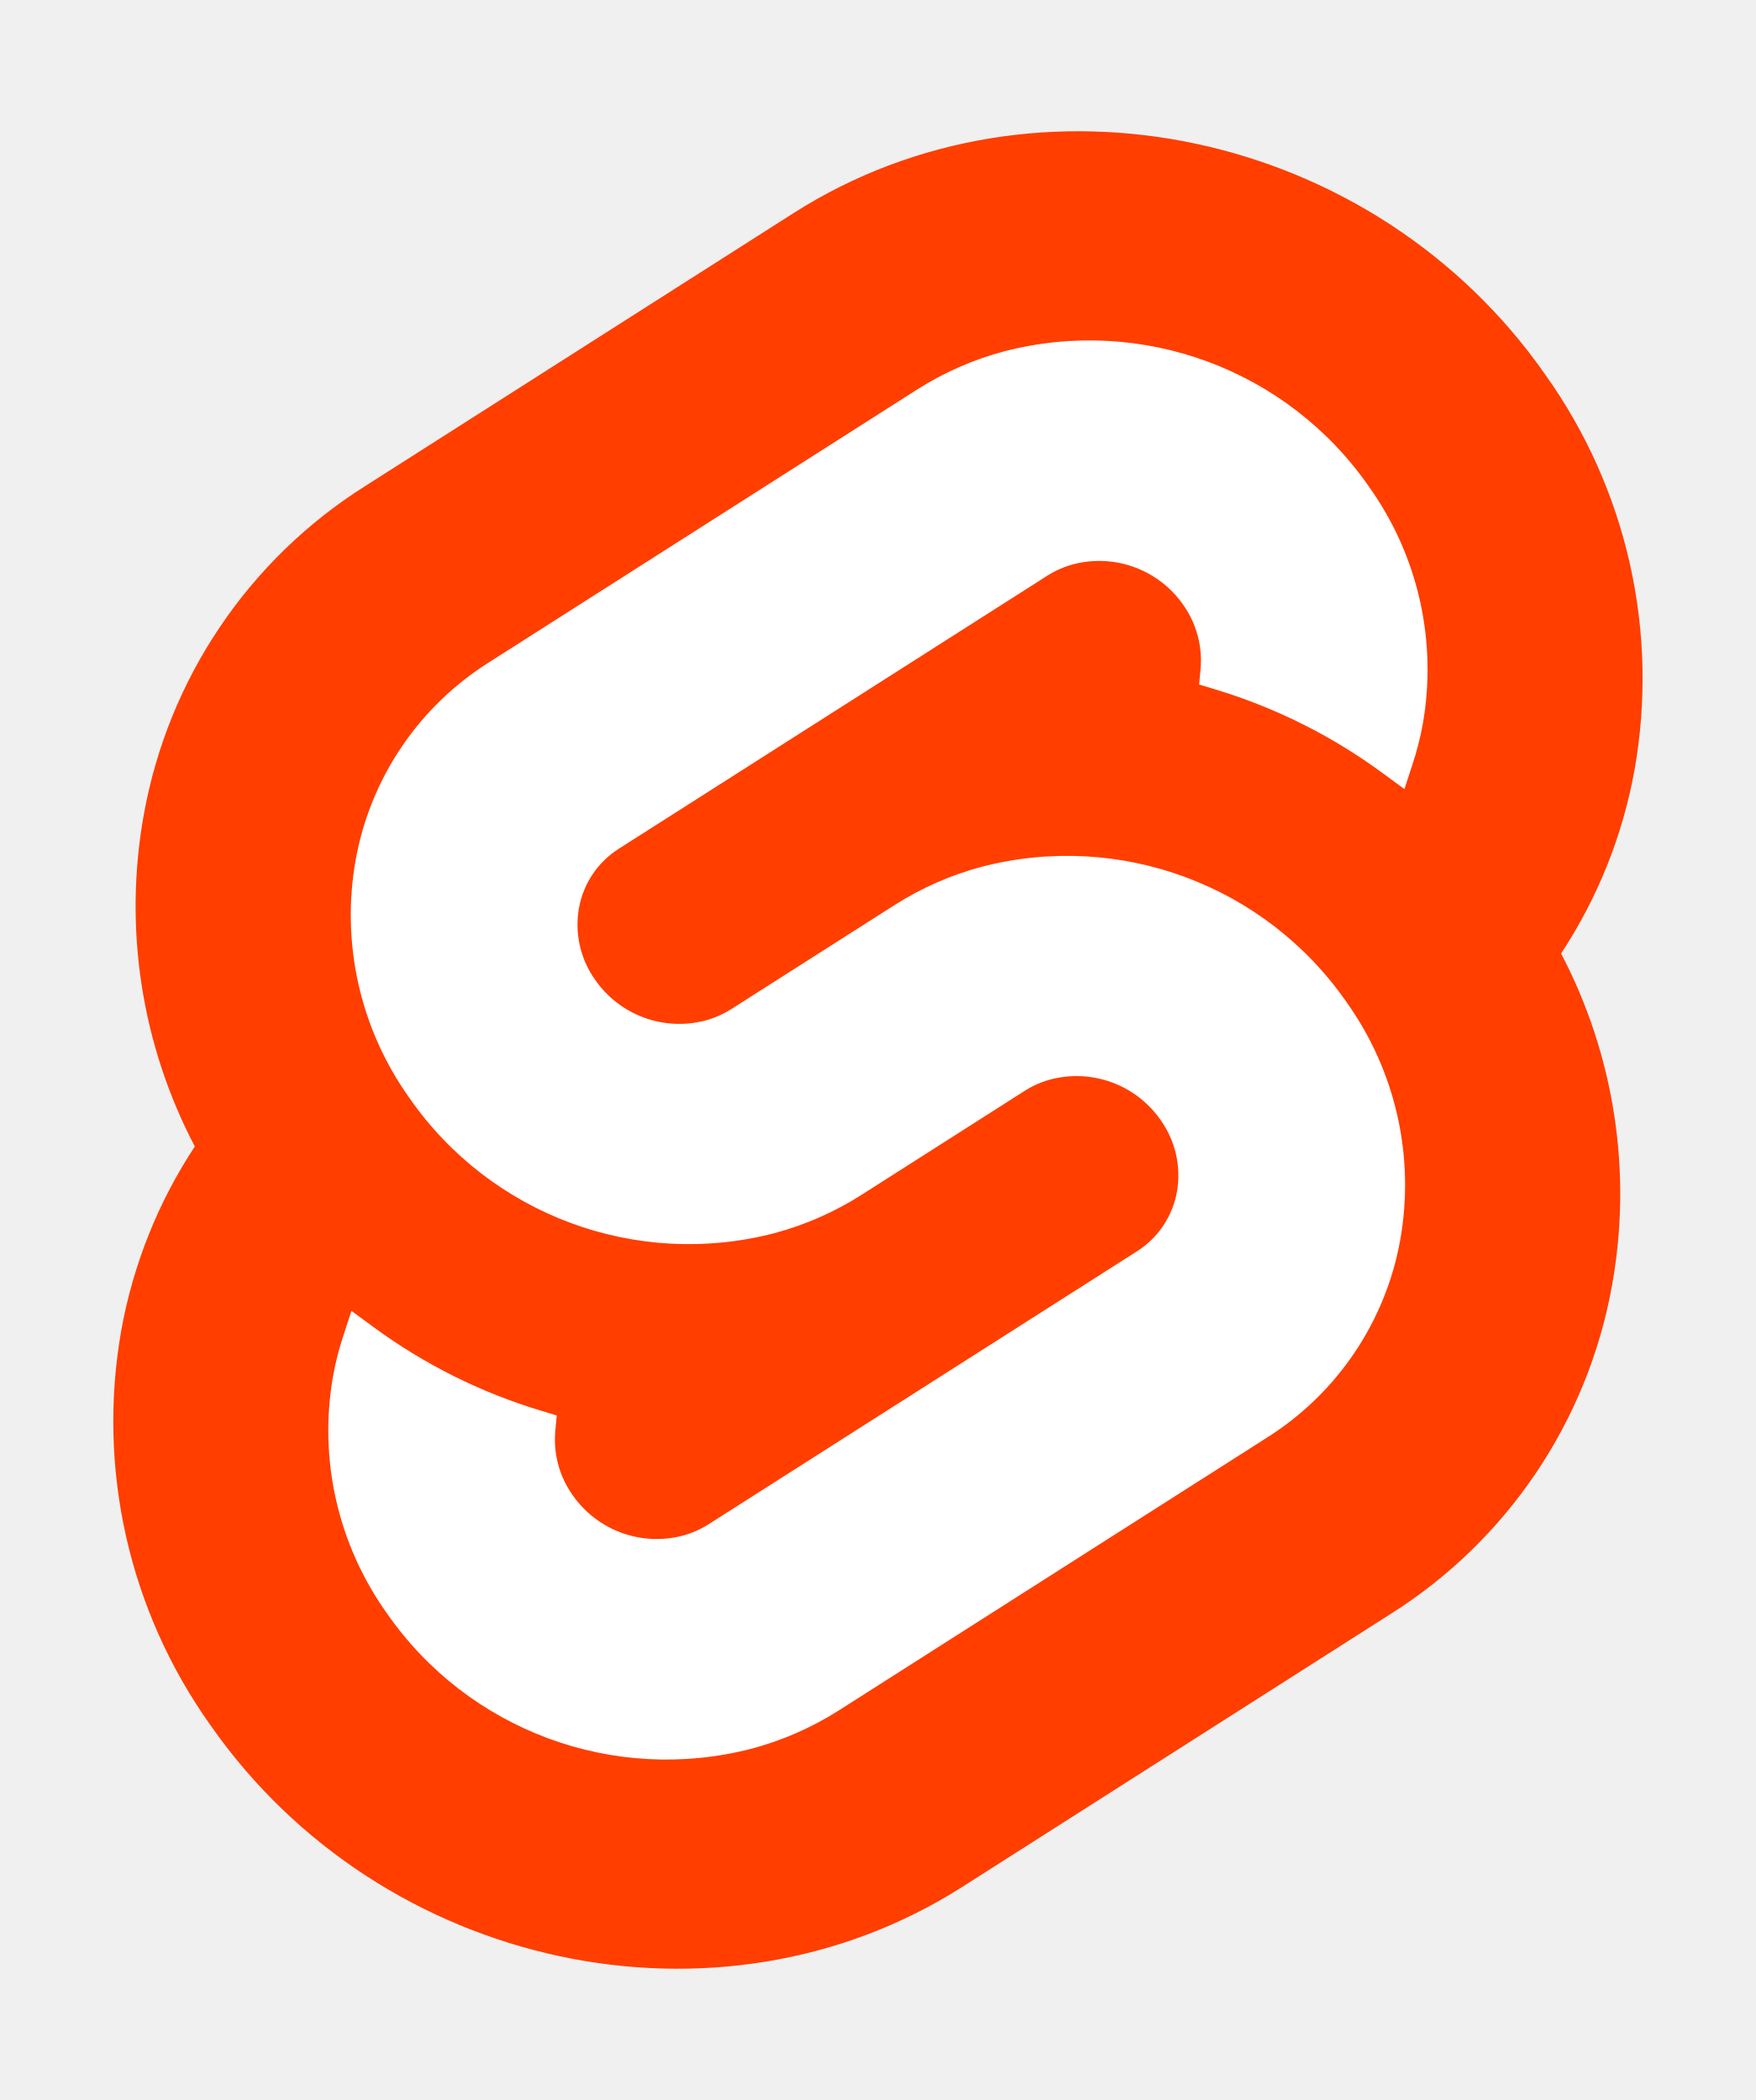
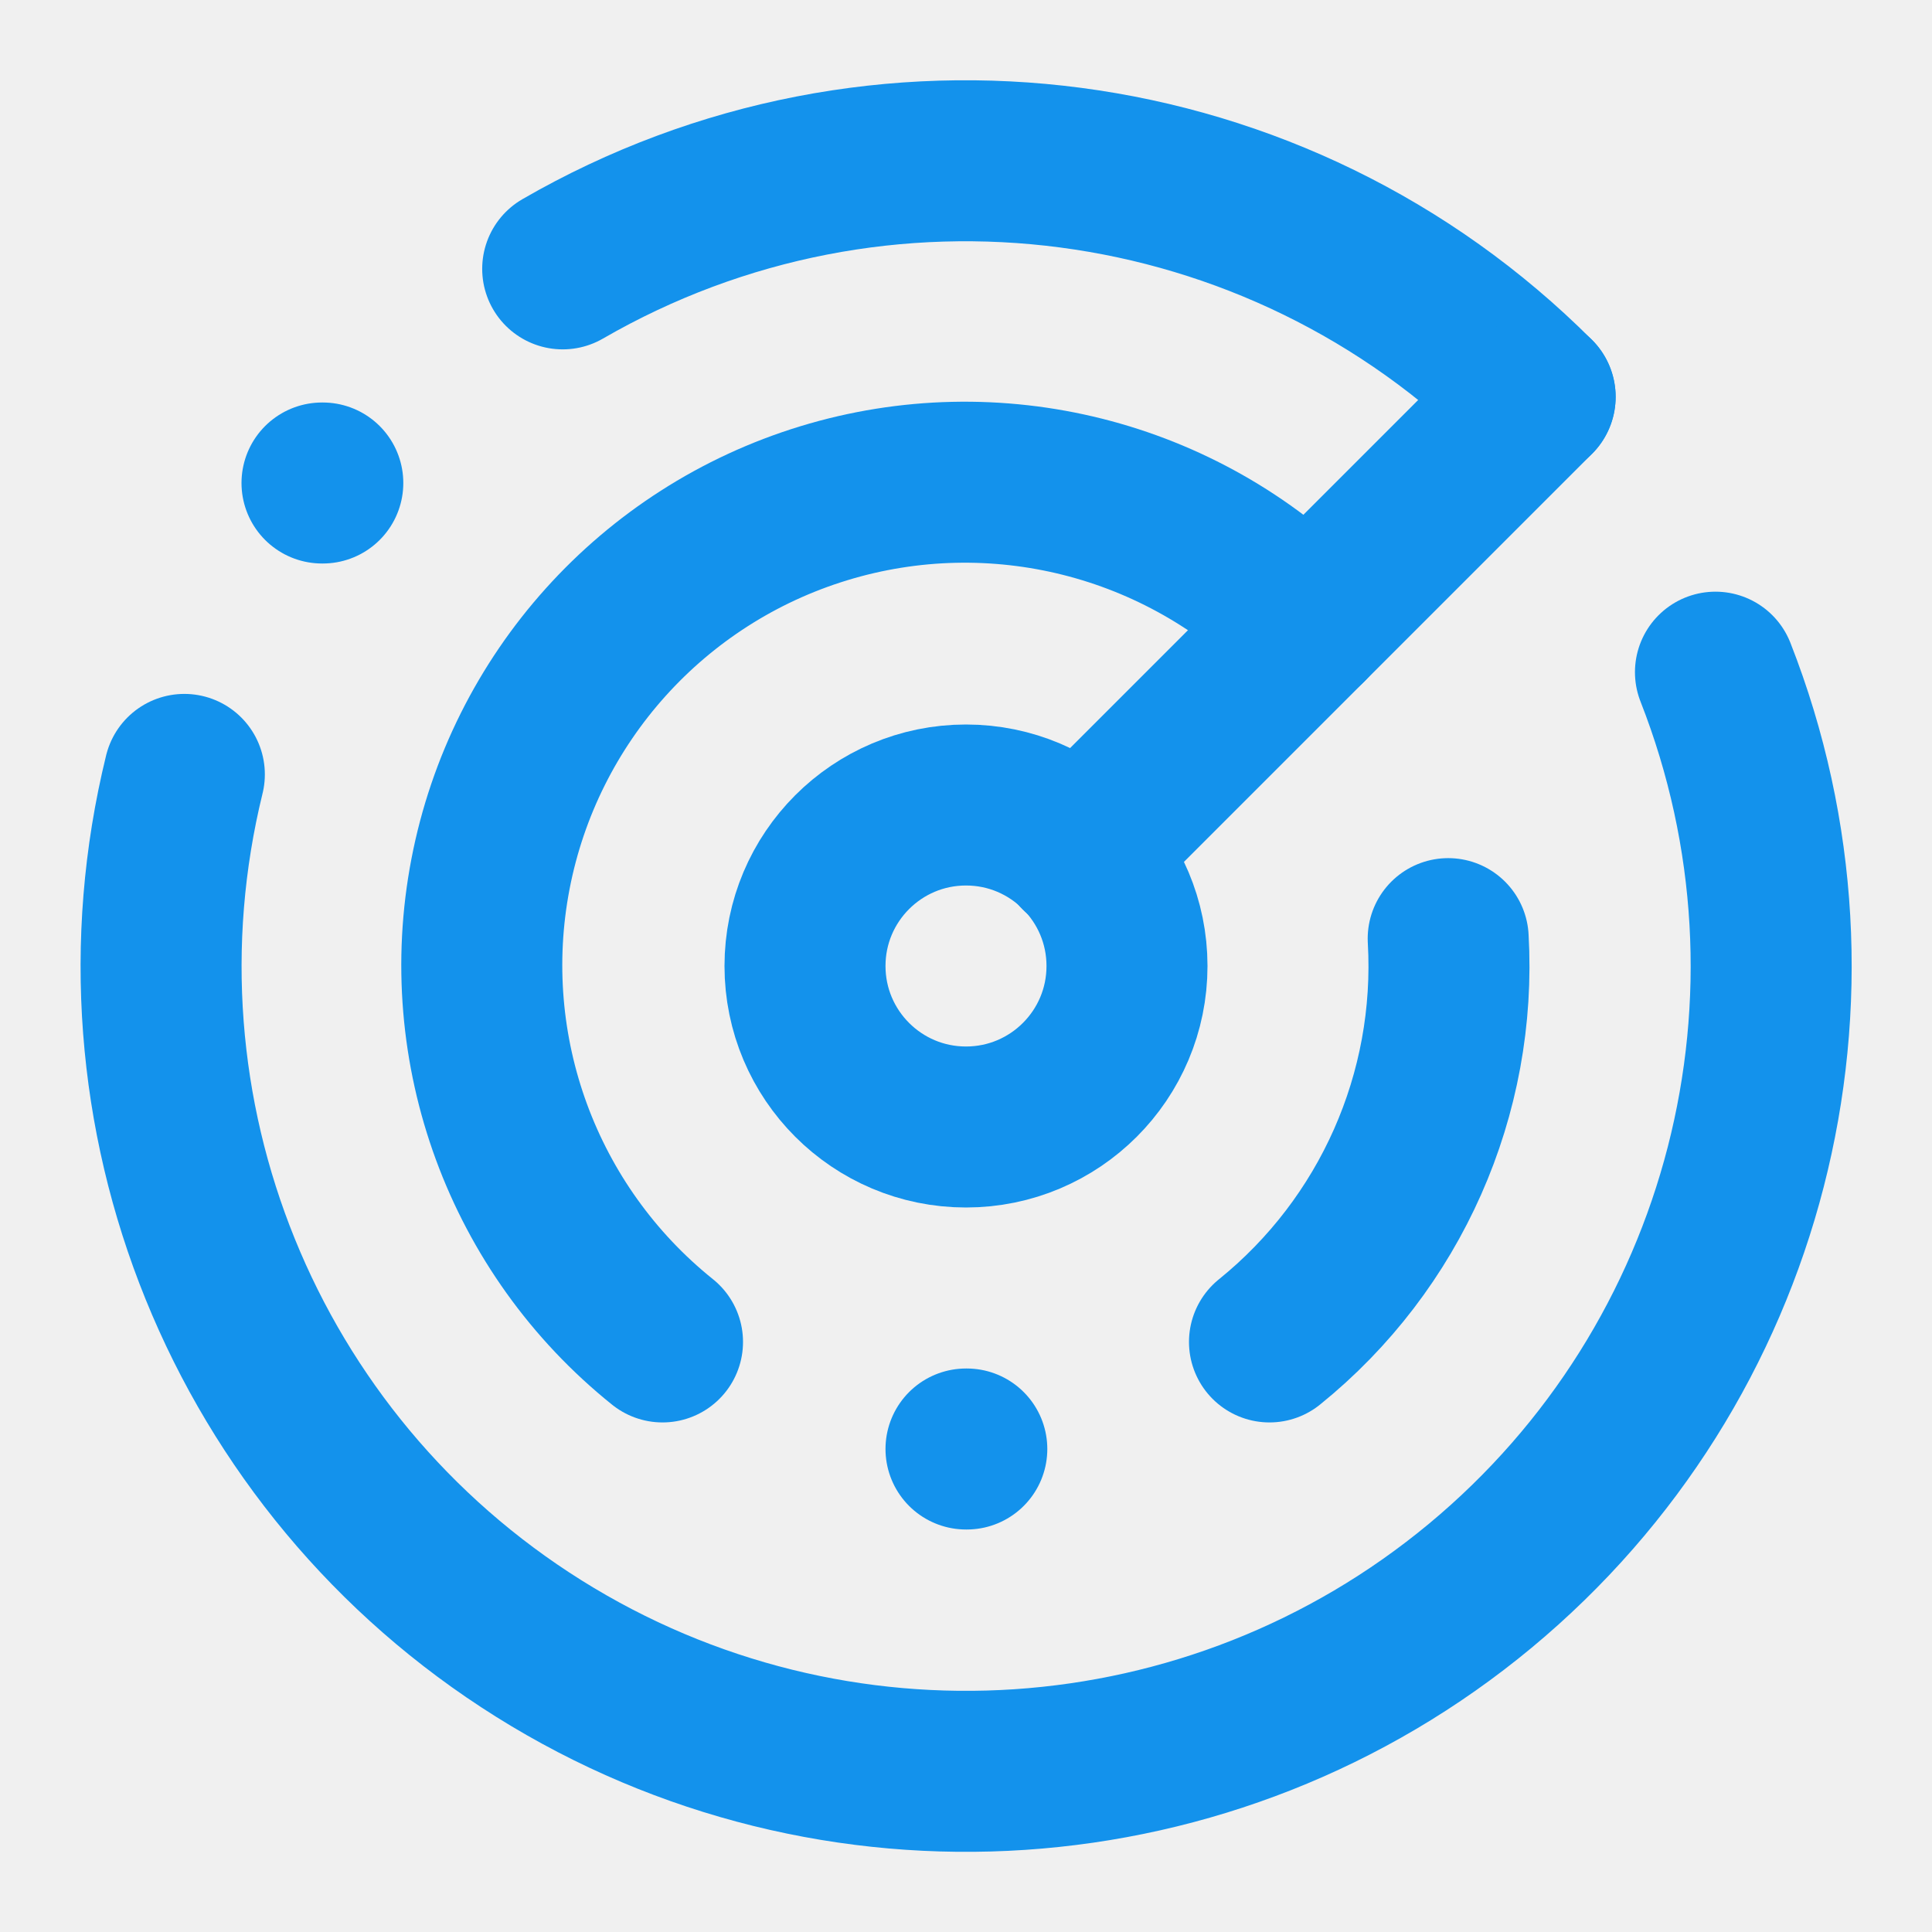
- <svg xmlns="http://www.w3.org/2000/svg" width="107" height="128" viewBox="0 0 107 128">
-   <path d="M94.157 22.819c-10.4-14.885-30.94-19.297-45.792-9.835L22.282 29.608A29.92 29.92 0 0 0 8.764 49.65a31.5 31.5 0 0 0 3.108 20.231 30 30 0 0 0-4.477 11.183 31.9 31.9 0 0 0 5.448 24.116c10.402 14.887 30.942 19.297 45.791 9.835l26.083-16.624A29.92 29.92 0 0 0 98.235 78.35a31.53 31.53 0 0 0-3.105-20.232 30 30 0 0 0 4.474-11.182 31.88 31.88 0 0 0-5.447-24.116" style="fill:#ff3e00" />
-   <path d="M45.817 106.582a20.72 20.72 0 0 1-22.237-8.243 19.17 19.17 0 0 1-3.277-14.503 18 18 0 0 1 .624-2.435l.49-1.498 1.337.981a33.6 33.6 0 0 0 10.203 5.098l.97.294-.09.968a5.85 5.85 0 0 0 1.052 3.878 6.24 6.24 0 0 0 6.695 2.485 5.8 5.8 0 0 0 1.603-.704L69.27 76.28a5.43 5.43 0 0 0 2.45-3.631 5.8 5.8 0 0 0-.987-4.371 6.24 6.24 0 0 0-6.698-2.487 5.7 5.7 0 0 0-1.6.704l-9.953 6.345a19 19 0 0 1-5.296 2.326 20.72 20.72 0 0 1-22.237-8.243 19.17 19.17 0 0 1-3.277-14.502 17.99 17.99 0 0 1 8.13-12.052l26.081-16.623a19 19 0 0 1 5.3-2.329 20.72 20.72 0 0 1 22.237 8.243 19.17 19.17 0 0 1 3.277 14.503 18 18 0 0 1-.624 2.435l-.49 1.498-1.337-.98a33.6 33.6 0 0 0-10.203-5.1l-.97-.294.09-.968a5.86 5.86 0 0 0-1.052-3.878 6.24 6.24 0 0 0-6.696-2.485 5.8 5.8 0 0 0-1.602.704L37.73 51.72a5.42 5.42 0 0 0-2.449 3.63 5.79 5.79 0 0 0 .986 4.372 6.24 6.24 0 0 0 6.698 2.486 5.8 5.8 0 0 0 1.602-.704l9.952-6.342a19 19 0 0 1 5.295-2.328 20.72 20.72 0 0 1 22.237 8.242 19.17 19.17 0 0 1 3.277 14.503 18 18 0 0 1-8.13 12.053l-26.081 16.622a19 19 0 0 1-5.3 2.328" style="fill:#fff" />
+ <svg xmlns="http://www.w3.org/2000/svg" width="24" height="24" viewBox="0 0 24 24" fill="none" stroke="hsl(205 85% 50%)" stroke-width="2" stroke-linecap="round" stroke-linejoin="round">
+   <path d="M19.07 4.93A10 10 0 0 0 6.99 3.34" />
+   <path d="M4 6h.01" />
+   <path d="M2.29 9.62A10 10 0 1 0 21.31 8.35" />
+   <path d="M16.24 7.76A6 6 0 1 0 8.23 16.67" />
+   <path d="M12 18h.01" />
+   <path d="M17.99 11.66A6 6 0 0 1 15.77 16.67" />
+   <circle cx="12" cy="12" r="2" />
+   <path d="m13.41 10.59 5.66-5.66" />
</svg>
